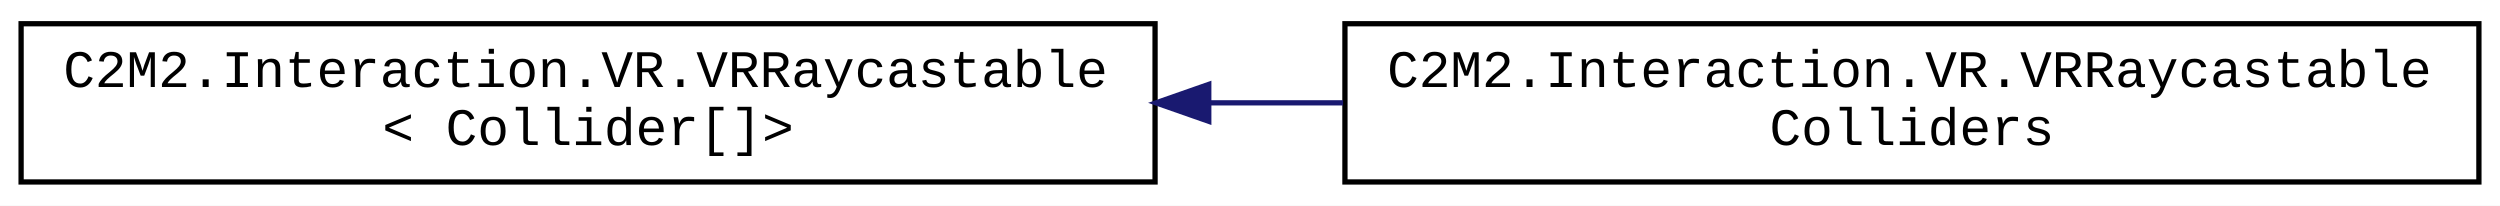
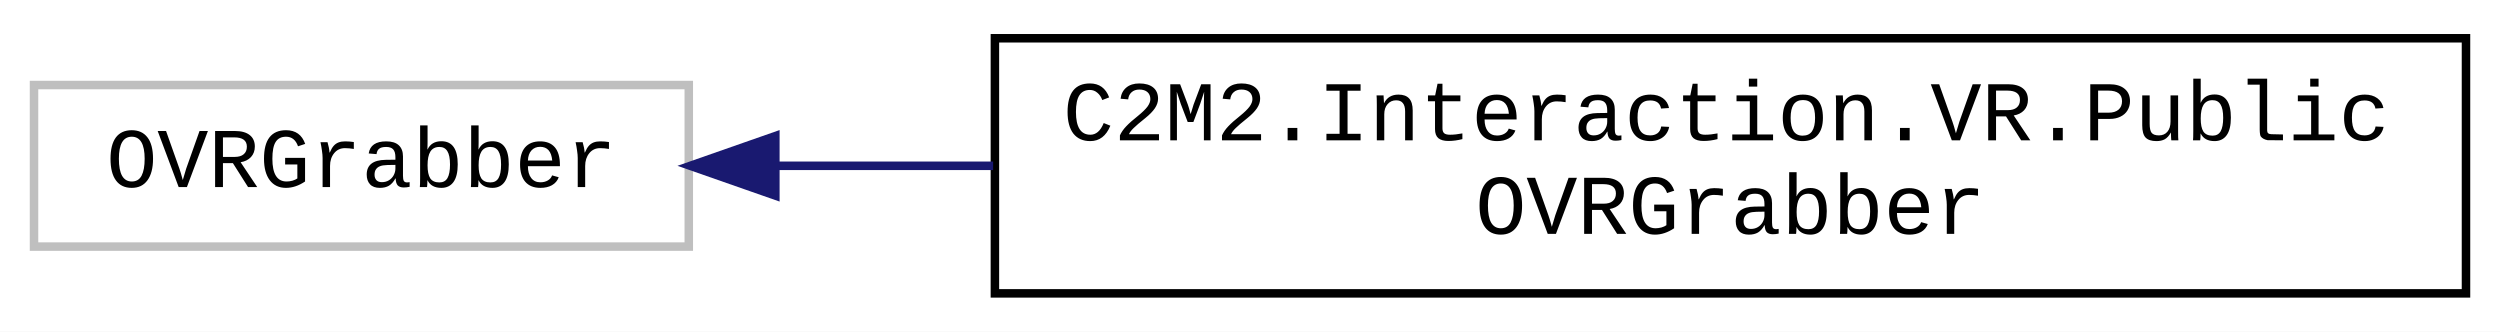
- <svg xmlns="http://www.w3.org/2000/svg" xmlns:xlink="http://www.w3.org/1999/xlink" width="474pt" height="39pt" viewBox="0.00 0.00 474.00 39.00">
+ <svg xmlns="http://www.w3.org/2000/svg" xmlns:xlink="http://www.w3.org/1999/xlink" width="294pt" height="39pt" viewBox="0.00 0.00 294.00 39.00">
  <g id="graph0" class="graph" transform="scale(1 1) rotate(0) translate(4 35)">
-     <polygon fill="white" stroke="none" points="-4,4 -4,-35 470,-35 470,4 -4,4" />
+     <polygon fill="white" stroke="none" points="-4,4 -4,-35 290,-35 290,4 -4,4" />
    <g id="node1" class="node">
      <g id="a_node1">
-         <a xlink:href="d5/d84/class_c2_m2_1_1_interaction_1_1_v_r_1_1_v_r_raycastable.html" target="_top" xlink:title=" ">
-           <polygon fill="white" stroke="black" points="0,-0.5 0,-30.5 215,-30.5 215,-0.5 0,-0.5" />
-           <text text-anchor="start" x="8" y="-18.5" font-family="Courier New" font-size="10.00">C2M2.Interaction.VR.VRRaycastable</text>
-           <text text-anchor="middle" x="107.5" y="-7.5" font-family="Courier New" font-size="10.00">&lt; Collider[]&gt;</text>
+         <a xlink:title=" ">
+           <polygon fill="white" stroke="#bfbfbf" points="0,-6 0,-25 77,-25 77,-6 0,-6" />
+           <text text-anchor="middle" x="38.5" y="-13" font-family="Courier New" font-size="10.00">OVRGrabber</text>
        </a>
      </g>
    </g>
    <g id="node2" class="node">
      <g id="a_node2">
-         <a xlink:href="d2/dd7/class_c2_m2_1_1_interaction_1_1_v_r_1_1_v_r_raycastable_colliders.html" target="_top" xlink:title=" ">
-           <polygon fill="white" stroke="black" points="251,-0.5 251,-30.5 466,-30.5 466,-0.5 251,-0.5" />
-           <text text-anchor="start" x="259" y="-18.5" font-family="Courier New" font-size="10.00">C2M2.Interaction.VR.VRRaycastable</text>
-           <text text-anchor="middle" x="358.5" y="-7.5" font-family="Courier New" font-size="10.00">Colliders</text>
+         <a xlink:href="dd/d45/class_c2_m2_1_1_interaction_1_1_v_r_1_1_public_o_v_r_grabber.html" target="_top" xlink:title="Offers a public interface for other scripts to change OVRGrabber's grab volume.">
+           <polygon fill="white" stroke="black" points="113,-0.5 113,-30.5 286,-30.5 286,-0.5 113,-0.5" />
+           <text text-anchor="start" x="121" y="-18.5" font-family="Courier New" font-size="10.00">C2M2.Interaction.VR.Public</text>
+           <text text-anchor="middle" x="199.5" y="-7.5" font-family="Courier New" font-size="10.00">OVRGrabber</text>
        </a>
      </g>
    </g>
    <g id="edge1" class="edge">
-       <path fill="none" stroke="midnightblue" d="M225.413,-15.5C233.829,-15.5 242.29,-15.5 250.644,-15.5" />
-       <polygon fill="midnightblue" stroke="midnightblue" points="225.182,-12 215.182,-15.5 225.182,-19 225.182,-12" />
+       <path fill="none" stroke="midnightblue" d="M87.183,-15.5C95.33,-15.5 104.011,-15.5 112.793,-15.5" />
+       <polygon fill="midnightblue" stroke="midnightblue" points="87.181,-12 77.181,-15.5 87.181,-19 87.181,-12" />
    </g>
  </g>
</svg>
